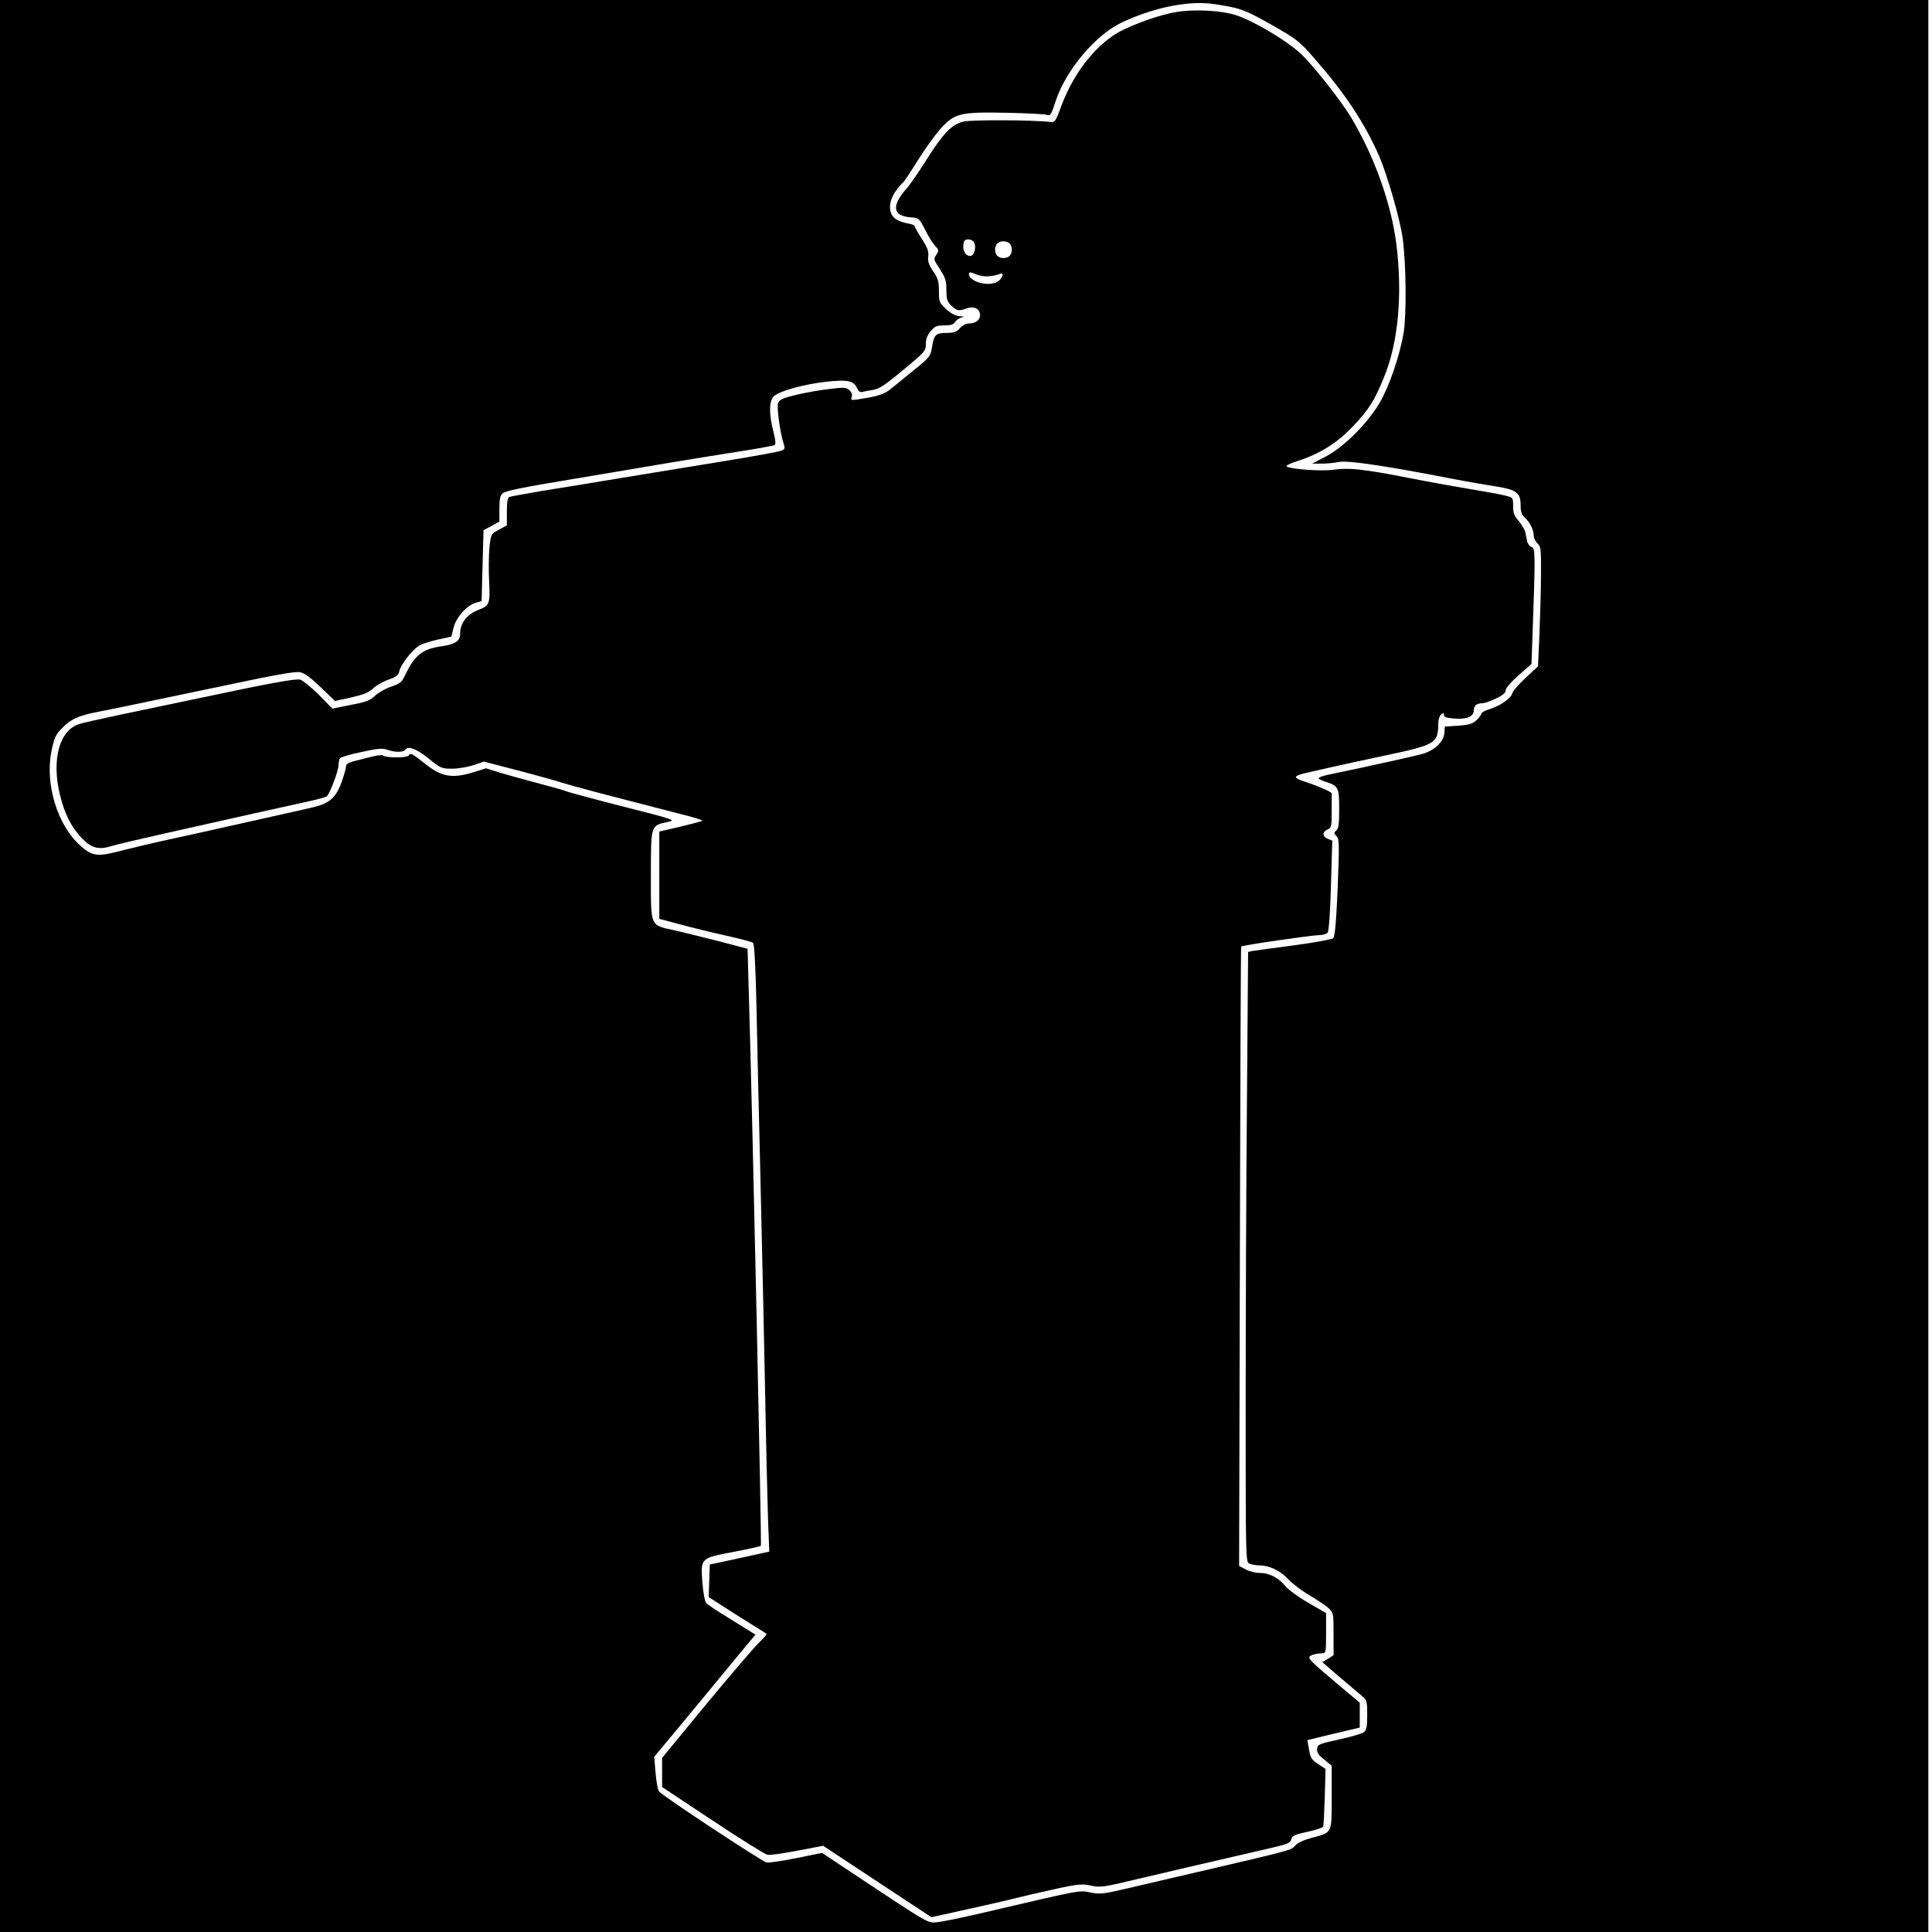
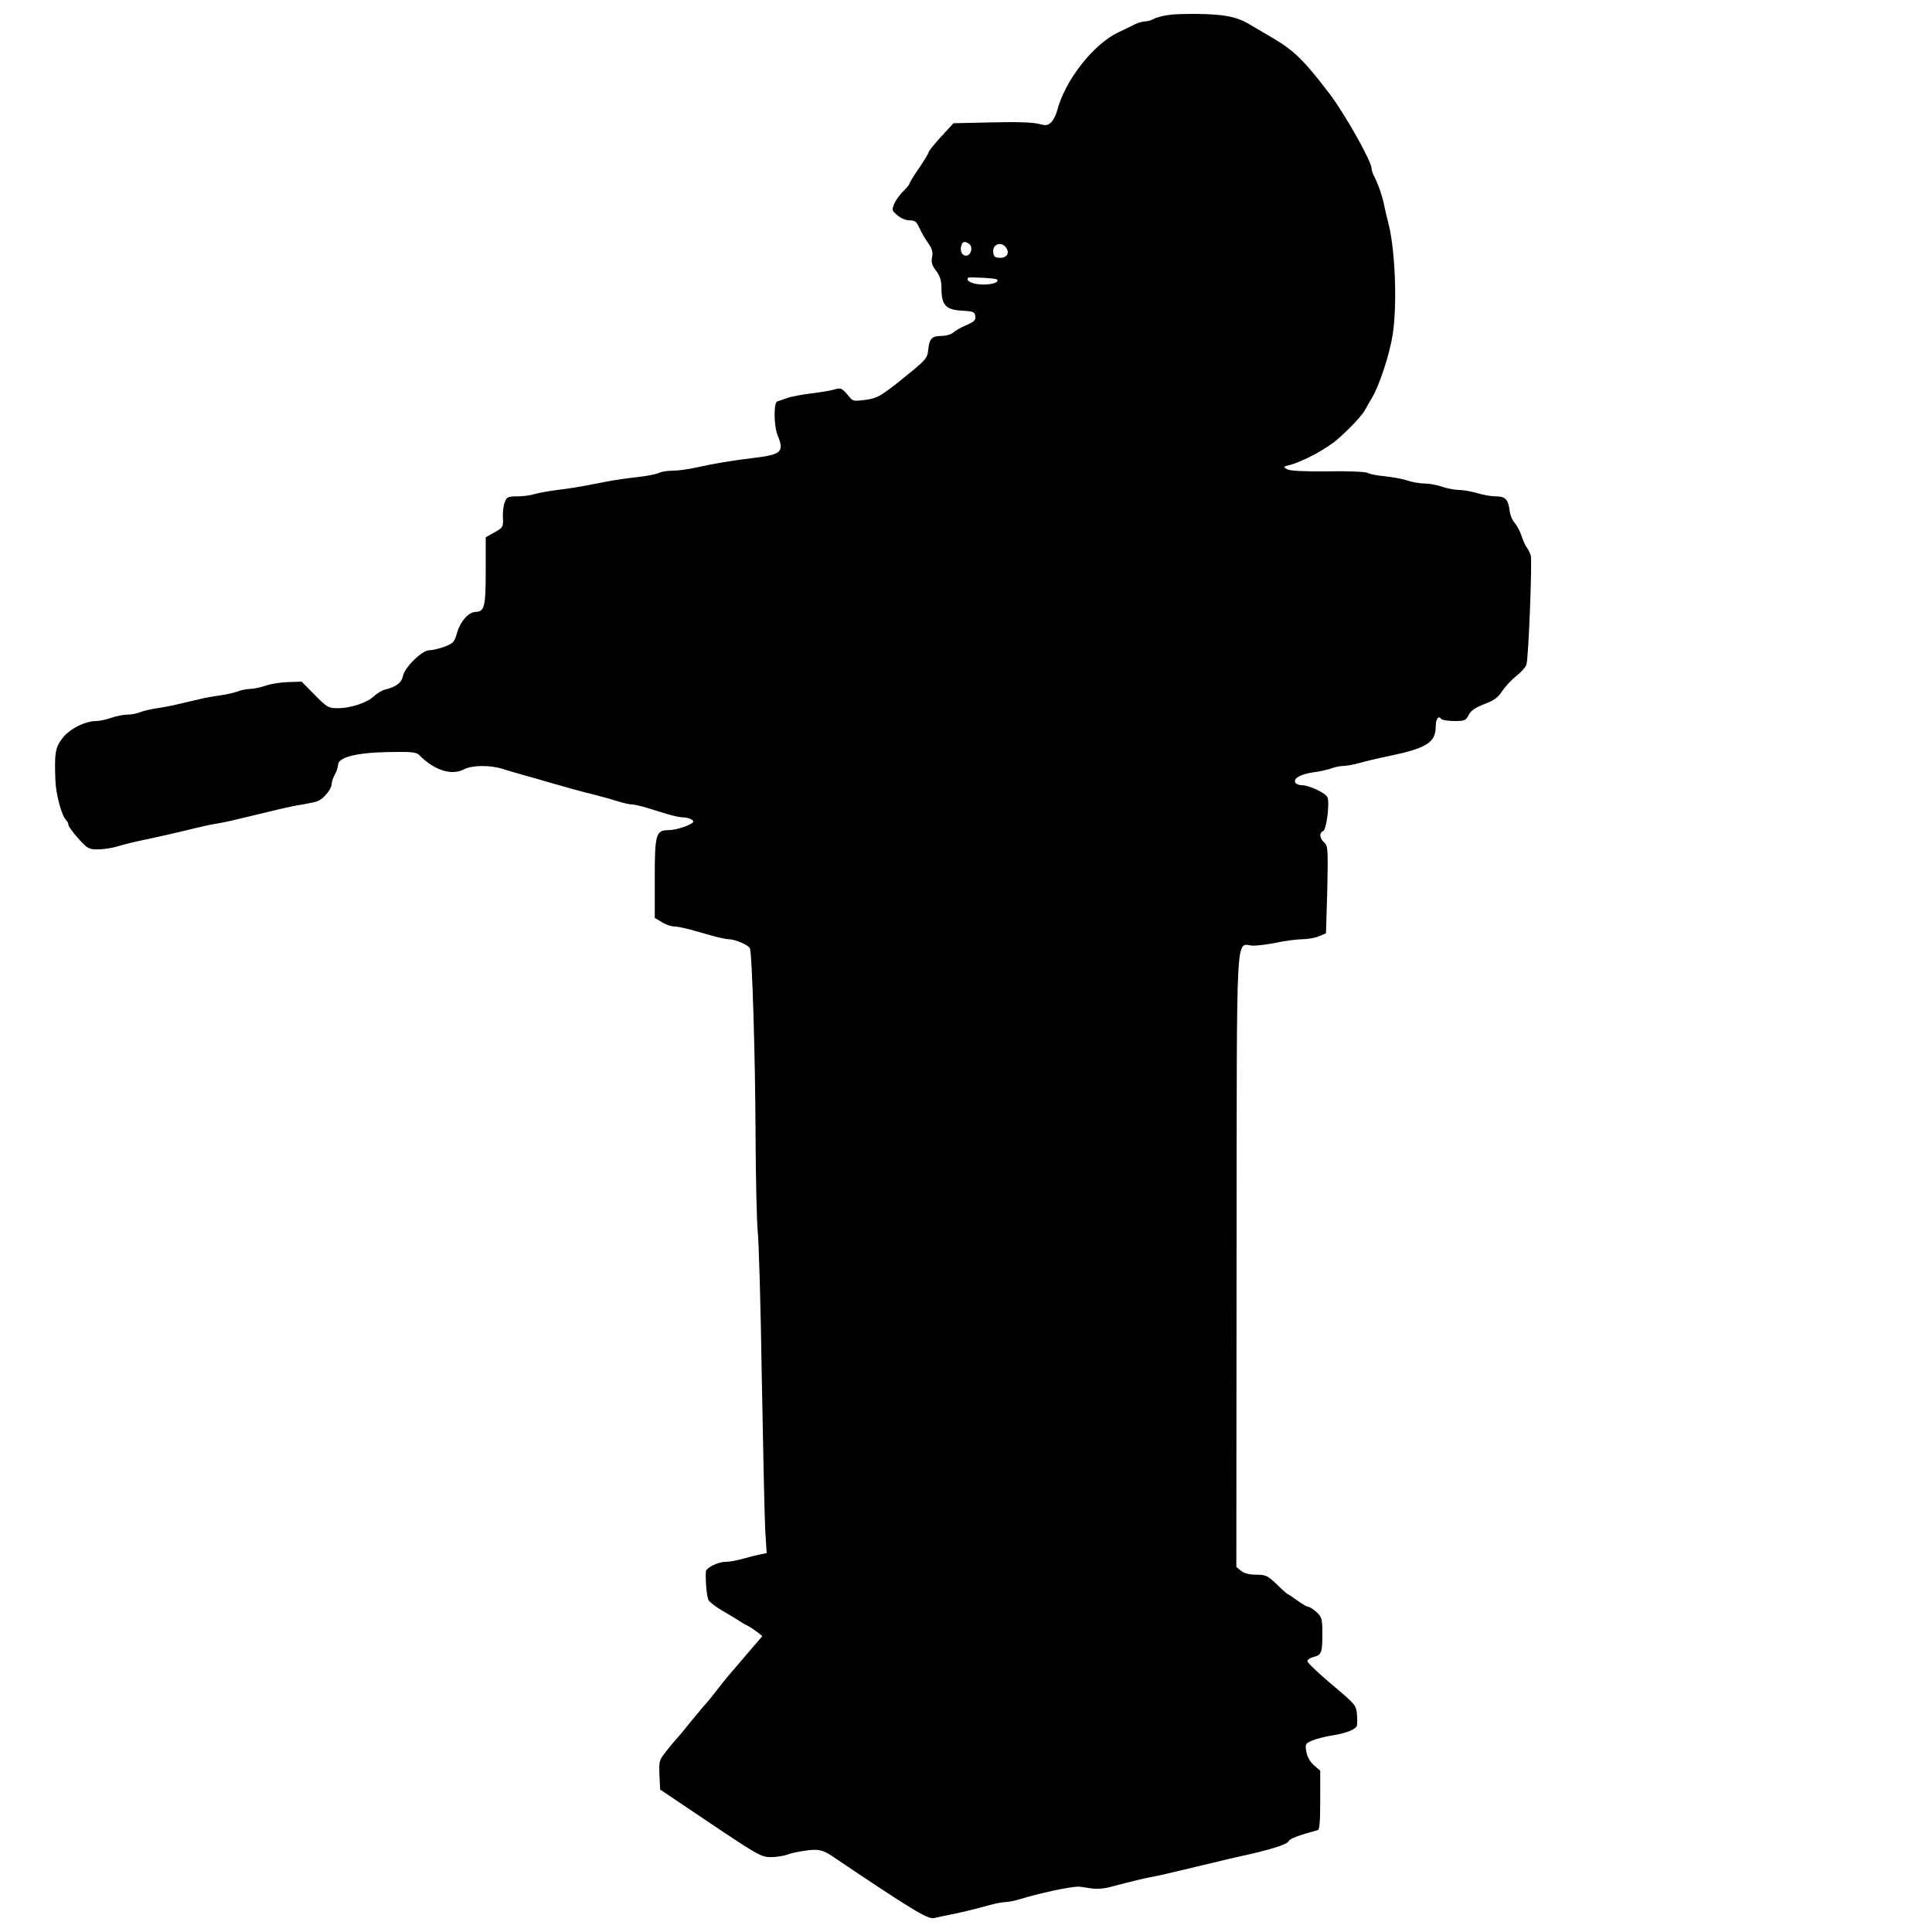
- <svg xmlns="http://www.w3.org/2000/svg" version="1.0" width="1031pt" height="1033pt" viewBox="0 0 1031 1033" preserveAspectRatio="xMidYMid meet">
-   <g transform="translate(0,1033) scale(0.1,-0.1)" fill="#000000" stroke="none">
-     <path d="M0 5165 l0 -5165 5155 0 5155 0 0 5165 0 5165 -5155 0 -5155 0 0 -5165z m6580 5128 c61 -12 103 -30 219 -96 137 -78 148 -87 231 -182 164 -188 266 -343 344 -520 43 -100 111 -336 125 -435 19 -139 22 -412 5 -513 -21 -121 -77 -285 -128 -371 -63 -108 -190 -235 -284 -285 l-77 -40 50 0 c28 0 70 4 95 9 47 9 251 -21 605 -90 83 -16 188 -34 234 -41 108 -17 131 -34 131 -98 0 -36 5 -53 21 -67 28 -25 49 -67 49 -97 0 -13 9 -32 20 -42 18 -17 20 -30 19 -159 0 -78 -4 -222 -8 -320 l-8 -179 -66 -61 c-36 -34 -69 -71 -72 -84 -8 -27 -64 -66 -122 -84 -24 -7 -43 -18 -43 -24 0 -6 -12 -21 -26 -35 -21 -19 -39 -25 -97 -29 l-72 -5 -3 -37 c-4 -43 -49 -87 -110 -107 -31 -10 -301 -70 -509 -113 -29 -6 -53 -14 -53 -19 0 -4 17 -13 38 -19 68 -22 72 -31 72 -145 0 -80 -3 -105 -15 -115 -14 -12 -14 -15 1 -31 15 -17 15 -42 6 -275 -8 -187 -15 -261 -24 -270 -7 -7 -103 -24 -213 -39 -110 -14 -209 -28 -221 -30 l-21 -5 -6 -781 c-4 -430 -7 -1164 -7 -1630 0 -828 0 -849 19 -859 11 -5 37 -10 58 -10 53 -1 111 -30 153 -76 20 -21 69 -59 110 -83 41 -24 87 -55 103 -69 26 -25 27 -28 27 -139 l0 -113 -30 -19 -30 -18 91 -79 c51 -43 105 -89 121 -102 26 -22 28 -28 28 -102 0 -60 -4 -81 -17 -91 -9 -8 -68 -25 -132 -39 -109 -24 -116 -27 -119 -50 -2 -20 6 -33 38 -58 l40 -33 0 -168 c0 -196 4 -188 -105 -217 -45 -12 -77 -27 -90 -42 -22 -25 -11 -22 -525 -142 -124 -29 -290 -67 -369 -86 -132 -31 -149 -33 -200 -23 -61 13 -40 17 -570 -107 -107 -25 -217 -48 -246 -51 -57 -6 -34 -19 -465 267 l-155 103 -137 -28 c-75 -15 -147 -26 -160 -23 -24 5 -555 355 -574 379 -7 8 -15 53 -19 100 l-7 86 144 173 c79 95 200 242 270 327 l127 153 -37 23 c-20 13 -76 47 -124 77 -48 29 -94 60 -102 69 -8 10 -16 52 -21 113 -9 128 -10 127 170 161 75 14 140 29 143 32 5 5 -43 2230 -65 2976 l-6 216 -156 41 c-86 22 -192 48 -236 58 -131 29 -125 15 -125 294 0 270 -1 265 88 285 47 10 45 11 -238 83 -157 40 -294 77 -305 82 -11 5 -74 23 -140 40 -66 17 -157 43 -203 56 l-83 26 -71 -22 c-111 -34 -169 -23 -255 46 -72 57 -78 60 -88 44 -8 -12 -115 -13 -134 -1 -12 8 -32 4 -163 -30 -26 -7 -38 -15 -38 -27 0 -9 -10 -45 -22 -79 -32 -91 -66 -120 -169 -143 -46 -10 -196 -44 -334 -75 -137 -31 -322 -72 -410 -91 -88 -19 -202 -46 -253 -59 -142 -38 -167 -35 -233 24 -122 109 -189 328 -154 504 14 69 22 88 53 120 50 52 90 71 197 91 50 10 194 39 320 66 127 26 341 72 478 100 167 35 258 50 281 46 24 -5 57 -29 110 -80 l77 -74 87 19 c66 15 93 26 117 48 16 16 53 37 82 47 42 15 54 24 58 46 8 34 65 109 102 133 15 11 61 26 102 35 l74 16 12 48 c14 56 71 119 118 133 l32 9 5 189 5 190 43 23 42 23 0 68 c0 53 4 72 18 84 13 12 116 33 353 72 184 31 424 71 534 90 110 18 280 46 377 61 98 15 183 31 189 34 7 5 6 25 -5 68 -25 96 -25 167 0 192 29 29 159 65 282 79 114 12 146 6 164 -34 7 -16 17 -24 27 -21 9 3 35 7 57 11 34 5 66 26 163 107 116 96 121 101 121 138 0 27 8 48 26 69 22 27 33 31 72 31 36 0 50 5 59 19 7 11 23 21 35 24 17 3 15 5 -9 6 -22 1 -46 13 -73 37 -38 35 -40 39 -40 98 0 51 -5 68 -31 106 -23 34 -30 53 -26 80 3 27 -5 47 -35 94 -21 32 -38 63 -38 67 0 5 -18 12 -40 15 -23 4 -52 15 -65 26 -37 29 -35 92 4 146 16 22 34 43 39 46 5 3 40 56 78 117 38 61 93 137 122 170 76 84 106 91 354 86 106 -2 203 -7 214 -11 20 -7 24 -1 49 76 55 165 213 352 353 418 100 47 206 80 307 95 96 14 156 12 275 -12z" />
-     <path d="M6320 10270 c-78 -8 -198 -45 -310 -97 -134 -62 -264 -220 -333 -403 -34 -92 -36 -95 -64 -92 -94 11 -421 12 -462 2 -63 -16 -108 -62 -198 -205 -42 -66 -88 -133 -103 -150 -85 -94 -79 -150 19 -157 44 -3 45 -4 77 -66 17 -35 42 -74 54 -87 20 -21 21 -25 6 -47 -14 -22 -14 -26 7 -58 43 -66 47 -76 47 -132 0 -49 4 -61 27 -83 31 -28 38 -29 81 -14 40 14 72 -2 72 -36 0 -27 -25 -45 -63 -45 -13 0 -33 -11 -45 -25 -18 -20 -31 -25 -71 -25 -58 0 -68 -10 -78 -77 -8 -48 -11 -53 -103 -127 -52 -43 -110 -89 -127 -103 -23 -17 -57 -30 -110 -39 -99 -17 -95 -17 -89 4 4 11 -1 25 -13 36 -16 15 -28 16 -107 6 -49 -5 -129 -20 -177 -31 -71 -17 -90 -26 -97 -44 -8 -22 11 -162 30 -218 8 -24 6 -29 -13 -37 -12 -5 -148 -30 -302 -55 -154 -25 -401 -66 -550 -90 -148 -25 -341 -56 -428 -70 -87 -15 -165 -29 -173 -32 -10 -4 -14 -24 -14 -78 l0 -74 -42 -23 c-43 -23 -43 -24 -51 -93 -4 -39 -5 -120 -2 -180 6 -123 3 -133 -55 -155 -63 -24 -100 -71 -100 -129 0 -38 -27 -56 -95 -66 -107 -14 -148 -47 -201 -159 -16 -34 -27 -42 -74 -58 -30 -10 -68 -32 -85 -48 -26 -25 -48 -34 -130 -49 l-98 -20 -73 75 c-41 40 -85 76 -99 80 -26 6 -150 -16 -550 -101 -116 -24 -298 -63 -405 -85 -107 -23 -209 -45 -226 -51 -106 -33 -149 -189 -104 -377 25 -102 59 -171 116 -232 51 -54 91 -66 159 -44 22 7 141 35 265 63 414 93 664 149 770 172 58 12 110 26 117 31 16 13 63 137 63 168 0 14 4 30 8 36 4 6 55 21 114 33 87 19 112 22 139 12 40 -14 86 -14 94 -1 15 24 60 8 126 -45 65 -53 70 -55 127 -55 32 0 84 9 114 19 l55 19 169 -44 c93 -24 205 -55 249 -69 71 -22 205 -57 628 -166 70 -17 125 -34 122 -37 -2 -3 -55 -17 -117 -32 l-113 -26 0 -234 0 -233 105 -28 c58 -16 168 -43 245 -60 77 -17 145 -35 151 -40 7 -6 13 -114 18 -316 3 -170 13 -580 21 -913 8 -333 19 -843 25 -1135 5 -291 13 -611 16 -711 l7 -180 -159 -35 -159 -34 -3 -87 -3 -87 68 -44 c37 -24 106 -68 153 -97 47 -29 87 -54 89 -56 2 -2 -18 -25 -45 -51 -27 -27 -154 -175 -282 -330 l-232 -282 0 -78 0 -78 270 -179 c148 -98 280 -181 293 -183 13 -3 85 7 161 22 l137 26 289 -191 290 -191 207 46 c115 25 243 55 286 66 42 11 129 30 192 44 99 21 122 23 168 13 51 -11 68 -8 248 35 169 40 306 72 726 169 78 18 93 25 97 44 5 19 19 25 87 40 44 9 82 22 84 28 2 6 5 78 8 159 l4 149 -38 25 c-39 26 -43 32 -53 94 l-6 35 140 34 140 33 0 66 0 67 -112 94 c-132 111 -158 136 -158 148 0 11 34 22 68 22 21 0 22 3 22 108 l0 107 -95 55 c-53 30 -108 71 -124 91 -36 44 -86 69 -138 69 -21 0 -54 8 -73 19 l-35 18 4 1654 c2 910 5 1656 7 1658 6 7 373 60 415 61 20 0 41 6 47 13 7 8 14 108 18 252 l7 240 -24 10 c-30 13 -31 37 -1 50 20 9 22 16 22 97 0 49 0 91 0 96 0 8 -82 43 -148 64 -24 7 -44 18 -44 23 0 6 24 16 54 22 142 33 385 86 491 108 65 13 138 33 161 45 46 22 56 43 56 115 0 18 7 38 15 45 12 10 15 10 15 -3 0 -11 14 -16 58 -19 67 -5 102 11 102 46 0 24 16 36 48 36 9 0 41 11 70 25 36 17 52 30 52 44 0 11 28 44 69 80 l69 61 6 163 c15 422 15 456 -5 462 -11 4 -21 17 -24 31 -3 13 -7 35 -10 49 -3 13 -19 40 -35 59 -24 27 -30 43 -30 79 0 45 -1 47 -37 56 -21 6 -108 22 -193 36 -85 14 -234 41 -330 60 -240 47 -319 55 -395 44 -62 -10 -231 1 -256 17 -6 4 20 17 58 29 117 37 212 96 295 184 87 91 117 138 170 270 74 182 97 437 64 703 -28 221 -117 470 -244 683 -50 82 -180 249 -255 326 -73 75 -284 200 -376 223 -75 19 -180 25 -271 16z m-1112 -1236 c12 -21 3 -64 -14 -71 -21 -8 -44 16 -44 47 0 14 3 30 7 33 12 13 42 7 51 -9z m190 -6 c7 -7 12 -21 12 -33 0 -12 -5 -26 -12 -33 -7 -7 -21 -12 -33 -12 -12 0 -26 5 -33 12 -7 7 -12 21 -12 33 0 12 5 26 12 33 7 7 21 12 33 12 12 0 26 -5 33 -12z m-109 -175 c20 2 44 7 55 12 29 13 16 -27 -14 -43 -50 -26 -150 3 -150 44 0 10 8 10 37 -2 20 -9 53 -14 72 -11z" />
+ <svg xmlns="http://www.w3.org/2000/svg" version="1.0" width="900pt" height="903pt" viewBox="0 0 900 903" preserveAspectRatio="xMidYMid meet">
+   <g transform="translate(0,903) scale(0.1,-0.1)" fill="#000000" stroke="none">
+     <path d="M5470 8961 c-30 -3 -65 -12 -77 -19 -12 -7 -31 -12 -42 -12 -10 0 -32 -6 -48 -14 -15 -8 -48 -24 -72 -35 -119 -54 -255 -227 -291 -370 -5 -19 -17 -42 -27 -52 -16 -16 -24 -17 -58 -8 -25 7 -106 10 -219 7 l-180 -4 -58 -63 c-32 -35 -58 -68 -58 -72 0 -5 -20 -38 -45 -75 -25 -36 -45 -69 -45 -73 0 -4 -13 -20 -29 -35 -16 -16 -35 -42 -42 -59 -12 -28 -11 -32 15 -53 15 -14 40 -24 57 -24 25 0 33 -6 47 -38 9 -20 28 -52 41 -70 17 -25 22 -41 17 -64 -5 -24 0 -39 19 -64 19 -25 25 -45 25 -86 1 -75 21 -96 96 -100 53 -3 59 -5 62 -26 3 -18 -5 -26 -43 -42 -25 -11 -53 -27 -61 -35 -9 -8 -33 -15 -53 -15 -46 0 -58 -13 -63 -65 -3 -35 -11 -45 -68 -93 -151 -124 -166 -133 -226 -141 -50 -7 -59 -6 -73 12 -36 44 -40 46 -73 36 -18 -5 -67 -13 -108 -18 -41 -5 -91 -14 -110 -21 -19 -7 -41 -14 -47 -16 -18 -5 -17 -116 2 -161 31 -74 16 -88 -110 -103 -95 -11 -197 -28 -275 -46 -36 -8 -84 -14 -108 -14 -24 0 -52 -5 -62 -10 -11 -6 -56 -15 -102 -20 -46 -5 -108 -14 -138 -20 -132 -26 -169 -32 -235 -40 -38 -5 -86 -13 -105 -19 -19 -6 -56 -11 -83 -11 -43 0 -49 -3 -58 -27 -6 -15 -9 -43 -9 -63 3 -54 2 -55 -40 -79 l-40 -22 0 -159 c0 -167 -6 -189 -48 -190 -32 -1 -70 -44 -85 -95 -13 -45 -18 -52 -58 -67 -24 -9 -56 -17 -72 -17 -36 -1 -115 -79 -124 -121 -6 -31 -32 -51 -84 -63 -14 -4 -37 -17 -51 -31 -34 -31 -109 -56 -169 -56 -44 0 -50 3 -108 62 l-61 62 -63 -2 c-35 -1 -82 -8 -106 -17 -24 -8 -56 -15 -72 -15 -15 0 -40 -5 -56 -11 -15 -6 -53 -15 -83 -19 -30 -4 -76 -12 -102 -19 -27 -6 -69 -16 -95 -22 -27 -7 -70 -15 -98 -19 -27 -4 -63 -12 -78 -18 -16 -7 -43 -12 -61 -12 -19 0 -53 -7 -76 -15 -23 -8 -54 -15 -69 -15 -53 0 -125 -36 -159 -80 -34 -44 -38 -69 -33 -200 3 -66 29 -162 50 -183 6 -6 11 -16 11 -23 0 -6 21 -35 46 -63 42 -47 49 -51 91 -51 25 0 66 6 92 14 25 8 82 22 126 31 76 16 126 27 240 55 28 7 70 16 95 20 25 4 68 13 95 20 28 6 75 18 105 25 30 7 78 19 105 25 28 7 73 16 100 20 28 5 59 11 70 16 27 10 64 55 65 79 0 11 7 31 15 45 8 14 14 34 15 45 0 35 83 57 233 60 110 2 132 0 146 -14 72 -72 151 -97 209 -67 38 20 122 21 182 2 25 -8 72 -22 105 -31 33 -9 80 -22 105 -30 100 -29 158 -45 220 -60 36 -9 85 -23 110 -31 25 -8 53 -14 64 -14 10 0 40 -7 67 -15 27 -8 71 -22 98 -30 27 -8 58 -15 69 -15 26 0 52 -10 52 -20 0 -13 -78 -40 -115 -40 -60 0 -65 -19 -65 -227 l0 -183 33 -20 c17 -11 43 -20 56 -20 13 0 48 -7 78 -15 29 -8 77 -22 106 -30 30 -8 63 -15 74 -15 29 0 93 -28 98 -43 10 -30 25 -515 26 -867 1 -212 6 -416 10 -453 5 -38 14 -341 19 -675 6 -334 13 -657 16 -719 l7 -112 -29 -6 c-16 -3 -52 -12 -80 -20 -28 -8 -65 -15 -83 -15 -35 0 -90 -27 -92 -45 -3 -41 4 -121 13 -135 6 -9 33 -30 60 -46 28 -16 62 -37 77 -46 14 -10 35 -22 46 -27 11 -6 31 -19 44 -29 l24 -19 -68 -79 c-37 -44 -77 -90 -89 -104 -12 -14 -37 -45 -56 -70 -19 -25 -41 -52 -49 -61 -9 -9 -41 -47 -71 -84 -30 -38 -62 -76 -70 -84 -8 -9 -30 -35 -48 -58 -31 -39 -33 -46 -30 -110 l3 -67 235 -158 c219 -147 238 -158 282 -158 26 0 59 5 75 11 15 6 54 15 86 19 58 9 81 4 121 -22 380 -256 452 -299 481 -293 17 4 48 11 70 15 48 9 122 27 191 46 28 8 61 14 74 14 12 0 43 6 69 14 86 27 232 58 271 58 8 0 34 -4 58 -8 29 -4 63 -2 100 9 84 22 152 39 197 47 22 4 63 13 90 20 28 6 75 18 105 25 30 7 78 19 105 25 28 7 66 16 85 20 153 33 237 59 243 75 5 11 45 27 135 51 9 2 12 39 12 140 l0 138 -29 25 c-18 16 -32 40 -36 64 -6 36 -4 38 28 52 19 8 62 19 95 24 58 9 101 25 112 42 3 4 4 28 2 54 -4 45 -6 48 -118 142 -63 53 -114 102 -114 109 0 6 12 15 27 19 39 9 43 20 43 107 0 71 -2 79 -27 103 -15 14 -33 25 -39 25 -6 0 -30 14 -52 30 -23 17 -43 30 -45 30 -2 0 -25 20 -50 45 -43 41 -52 45 -96 45 -32 0 -56 6 -71 18 l-22 18 1 1439 c2 1620 -7 1465 80 1465 25 1 75 7 111 15 36 8 87 14 113 15 26 0 63 6 81 14 l33 14 6 203 c4 191 3 205 -14 221 -22 19 -25 46 -5 54 15 6 31 129 20 157 -7 20 -86 57 -120 57 -12 0 -26 5 -30 11 -12 20 22 40 82 49 32 4 72 13 87 19 16 6 40 11 54 11 15 0 49 6 77 14 28 8 87 22 131 31 184 38 225 64 225 142 0 33 14 51 25 33 3 -5 31 -10 60 -10 50 0 56 2 69 29 11 20 31 34 73 50 45 17 64 31 82 59 13 20 43 53 67 72 24 19 46 44 48 55 10 36 27 485 20 508 -3 12 -12 29 -18 37 -7 8 -18 33 -25 55 -7 22 -22 49 -32 61 -11 11 -22 38 -24 59 -7 51 -20 65 -65 65 -20 0 -59 7 -86 15 -27 8 -65 15 -85 15 -20 0 -56 7 -79 15 -23 8 -60 15 -81 15 -21 0 -58 6 -81 14 -24 8 -71 16 -106 20 -35 3 -71 10 -81 16 -11 5 -91 9 -187 7 -113 -1 -176 2 -189 10 -19 11 -18 12 10 19 61 15 172 74 226 121 59 51 121 118 132 143 4 8 16 30 28 49 36 60 83 203 98 299 21 139 12 390 -20 517 -6 22 -14 58 -19 80 -9 47 -27 99 -46 137 -8 14 -14 33 -14 41 0 33 -127 258 -198 351 -116 152 -165 200 -260 256 -48 28 -94 55 -102 60 -61 38 -105 49 -213 54 -62 2 -137 1 -167 -3z m-942 -1070 c21 -13 11 -56 -13 -56 -20 0 -31 25 -21 51 6 16 15 17 34 5z m172 -16 c20 -25 8 -50 -25 -50 -24 0 -31 5 -33 24 -6 37 34 55 58 26z m-41 -151 c13 -12 -19 -24 -63 -24 -48 0 -86 17 -71 32 5 4 127 -2 134 -8z" />
  </g>
</svg>
